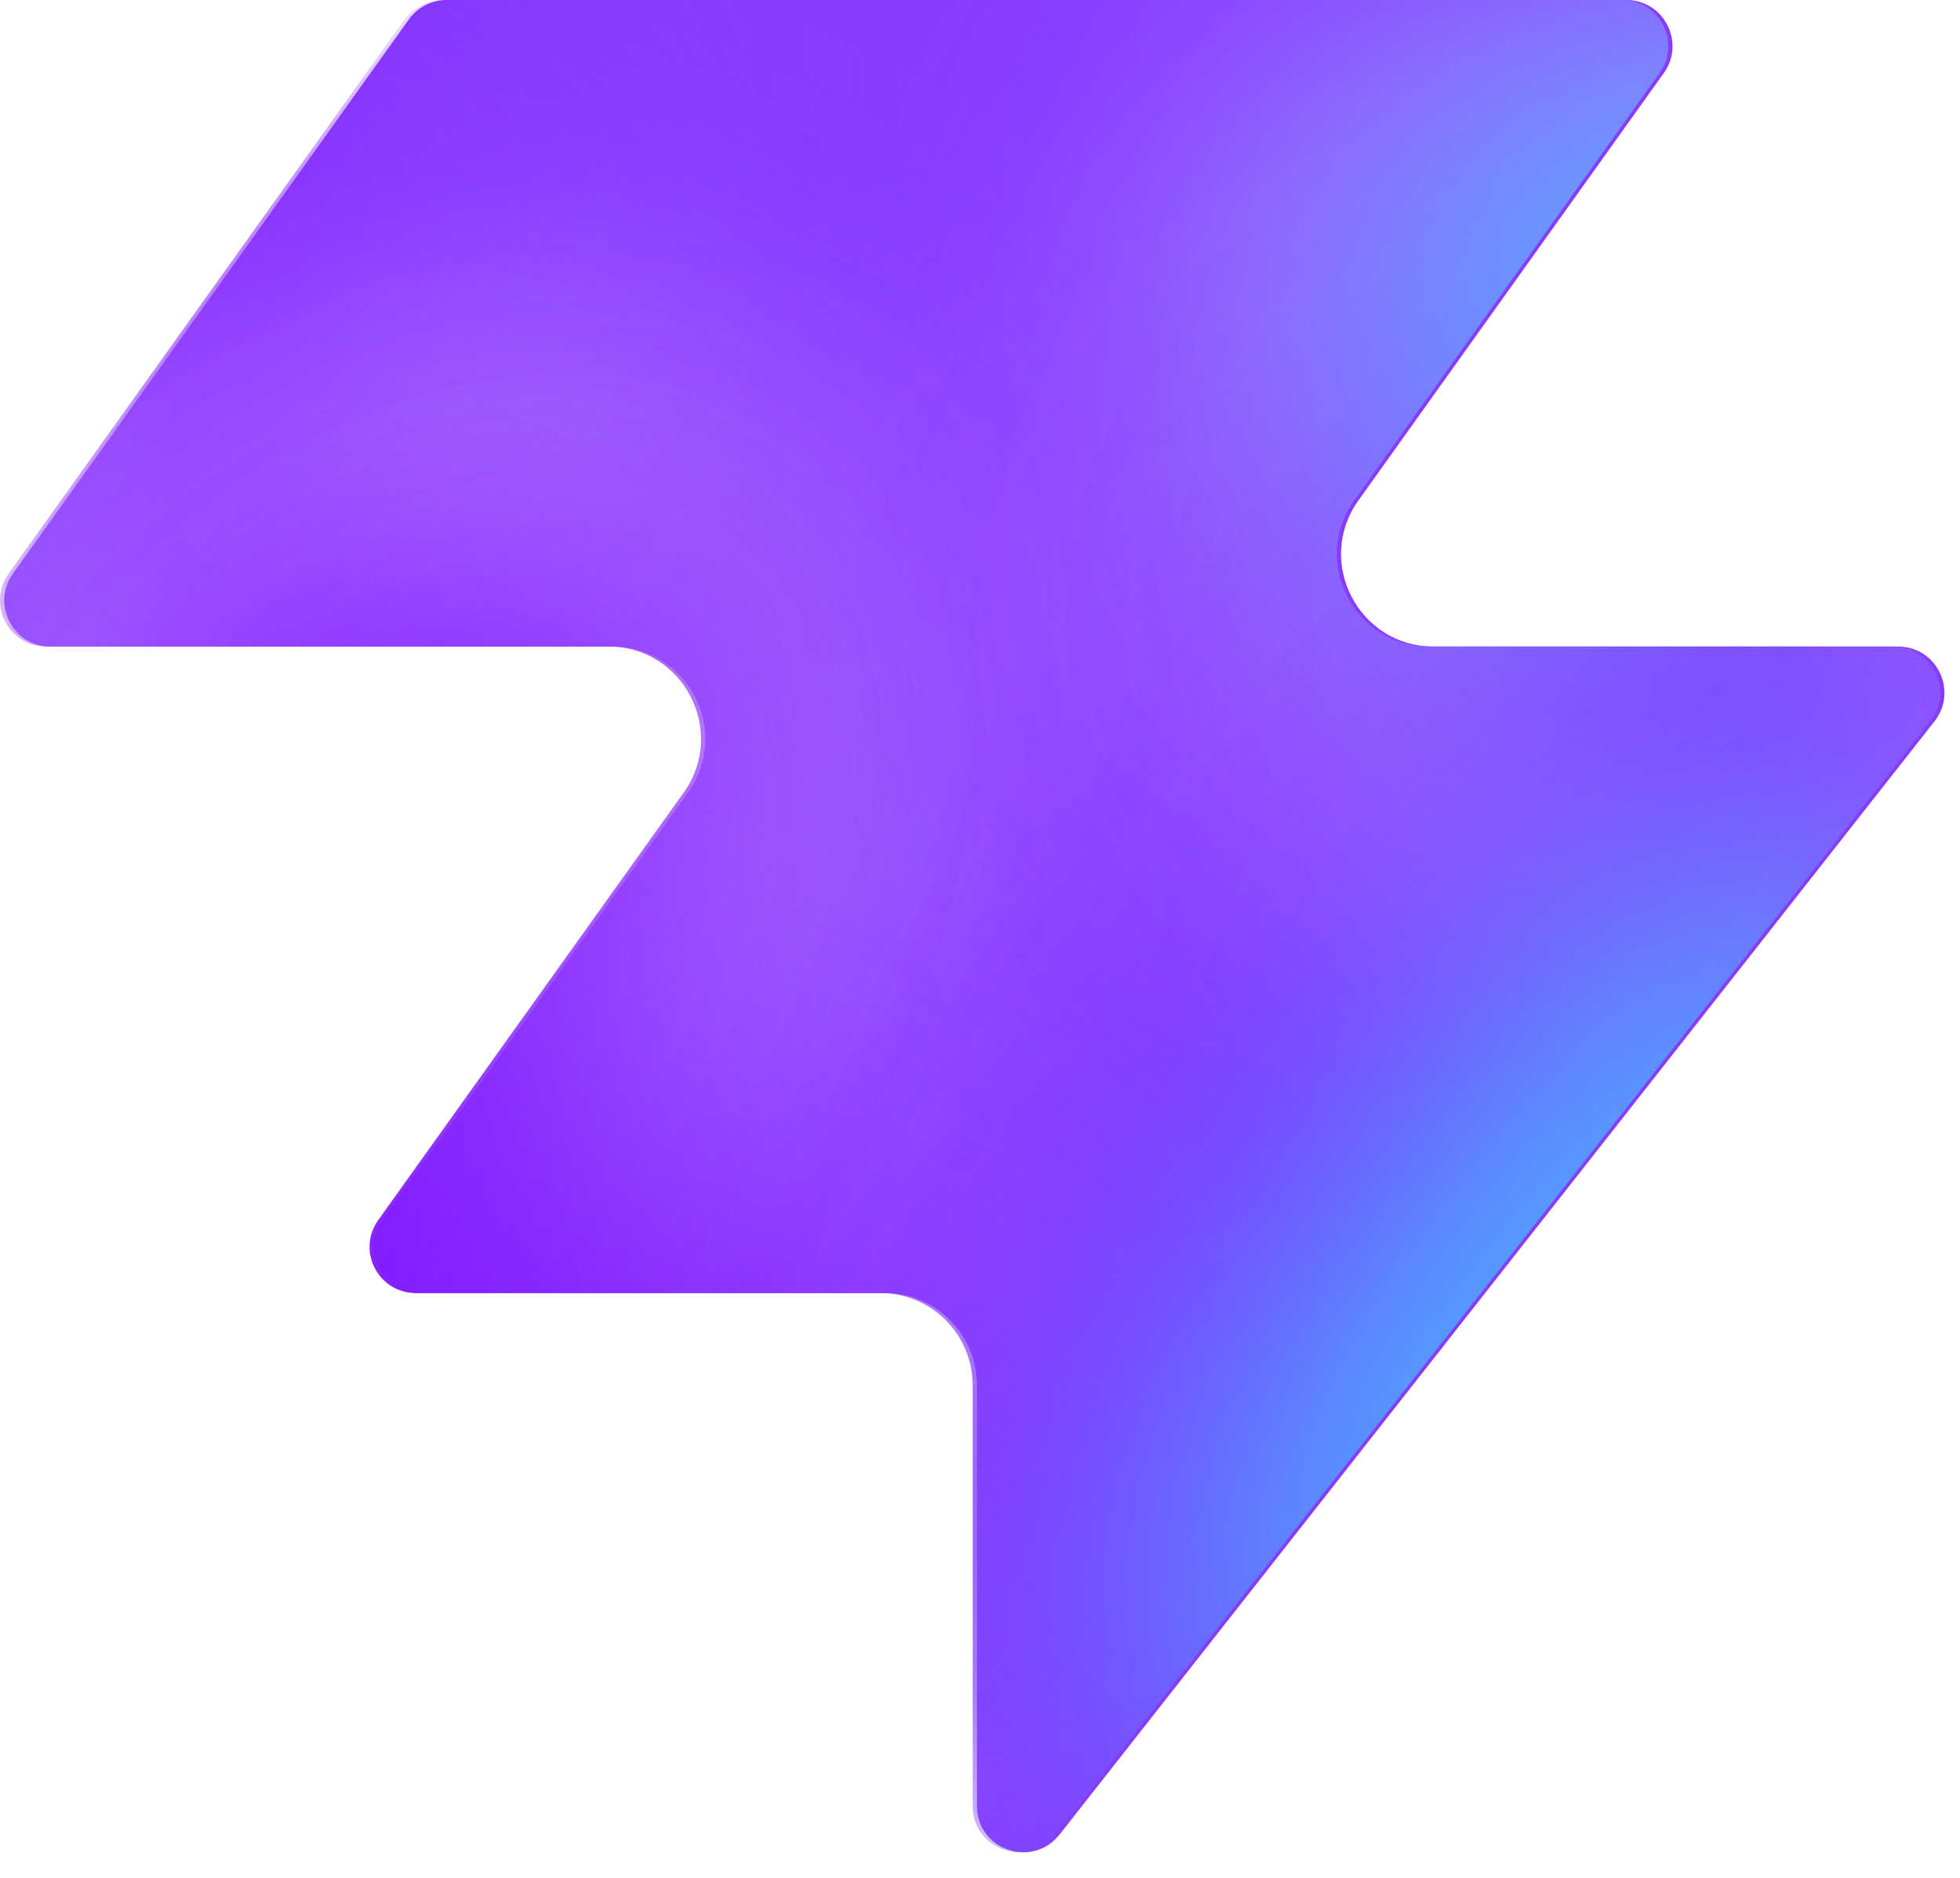
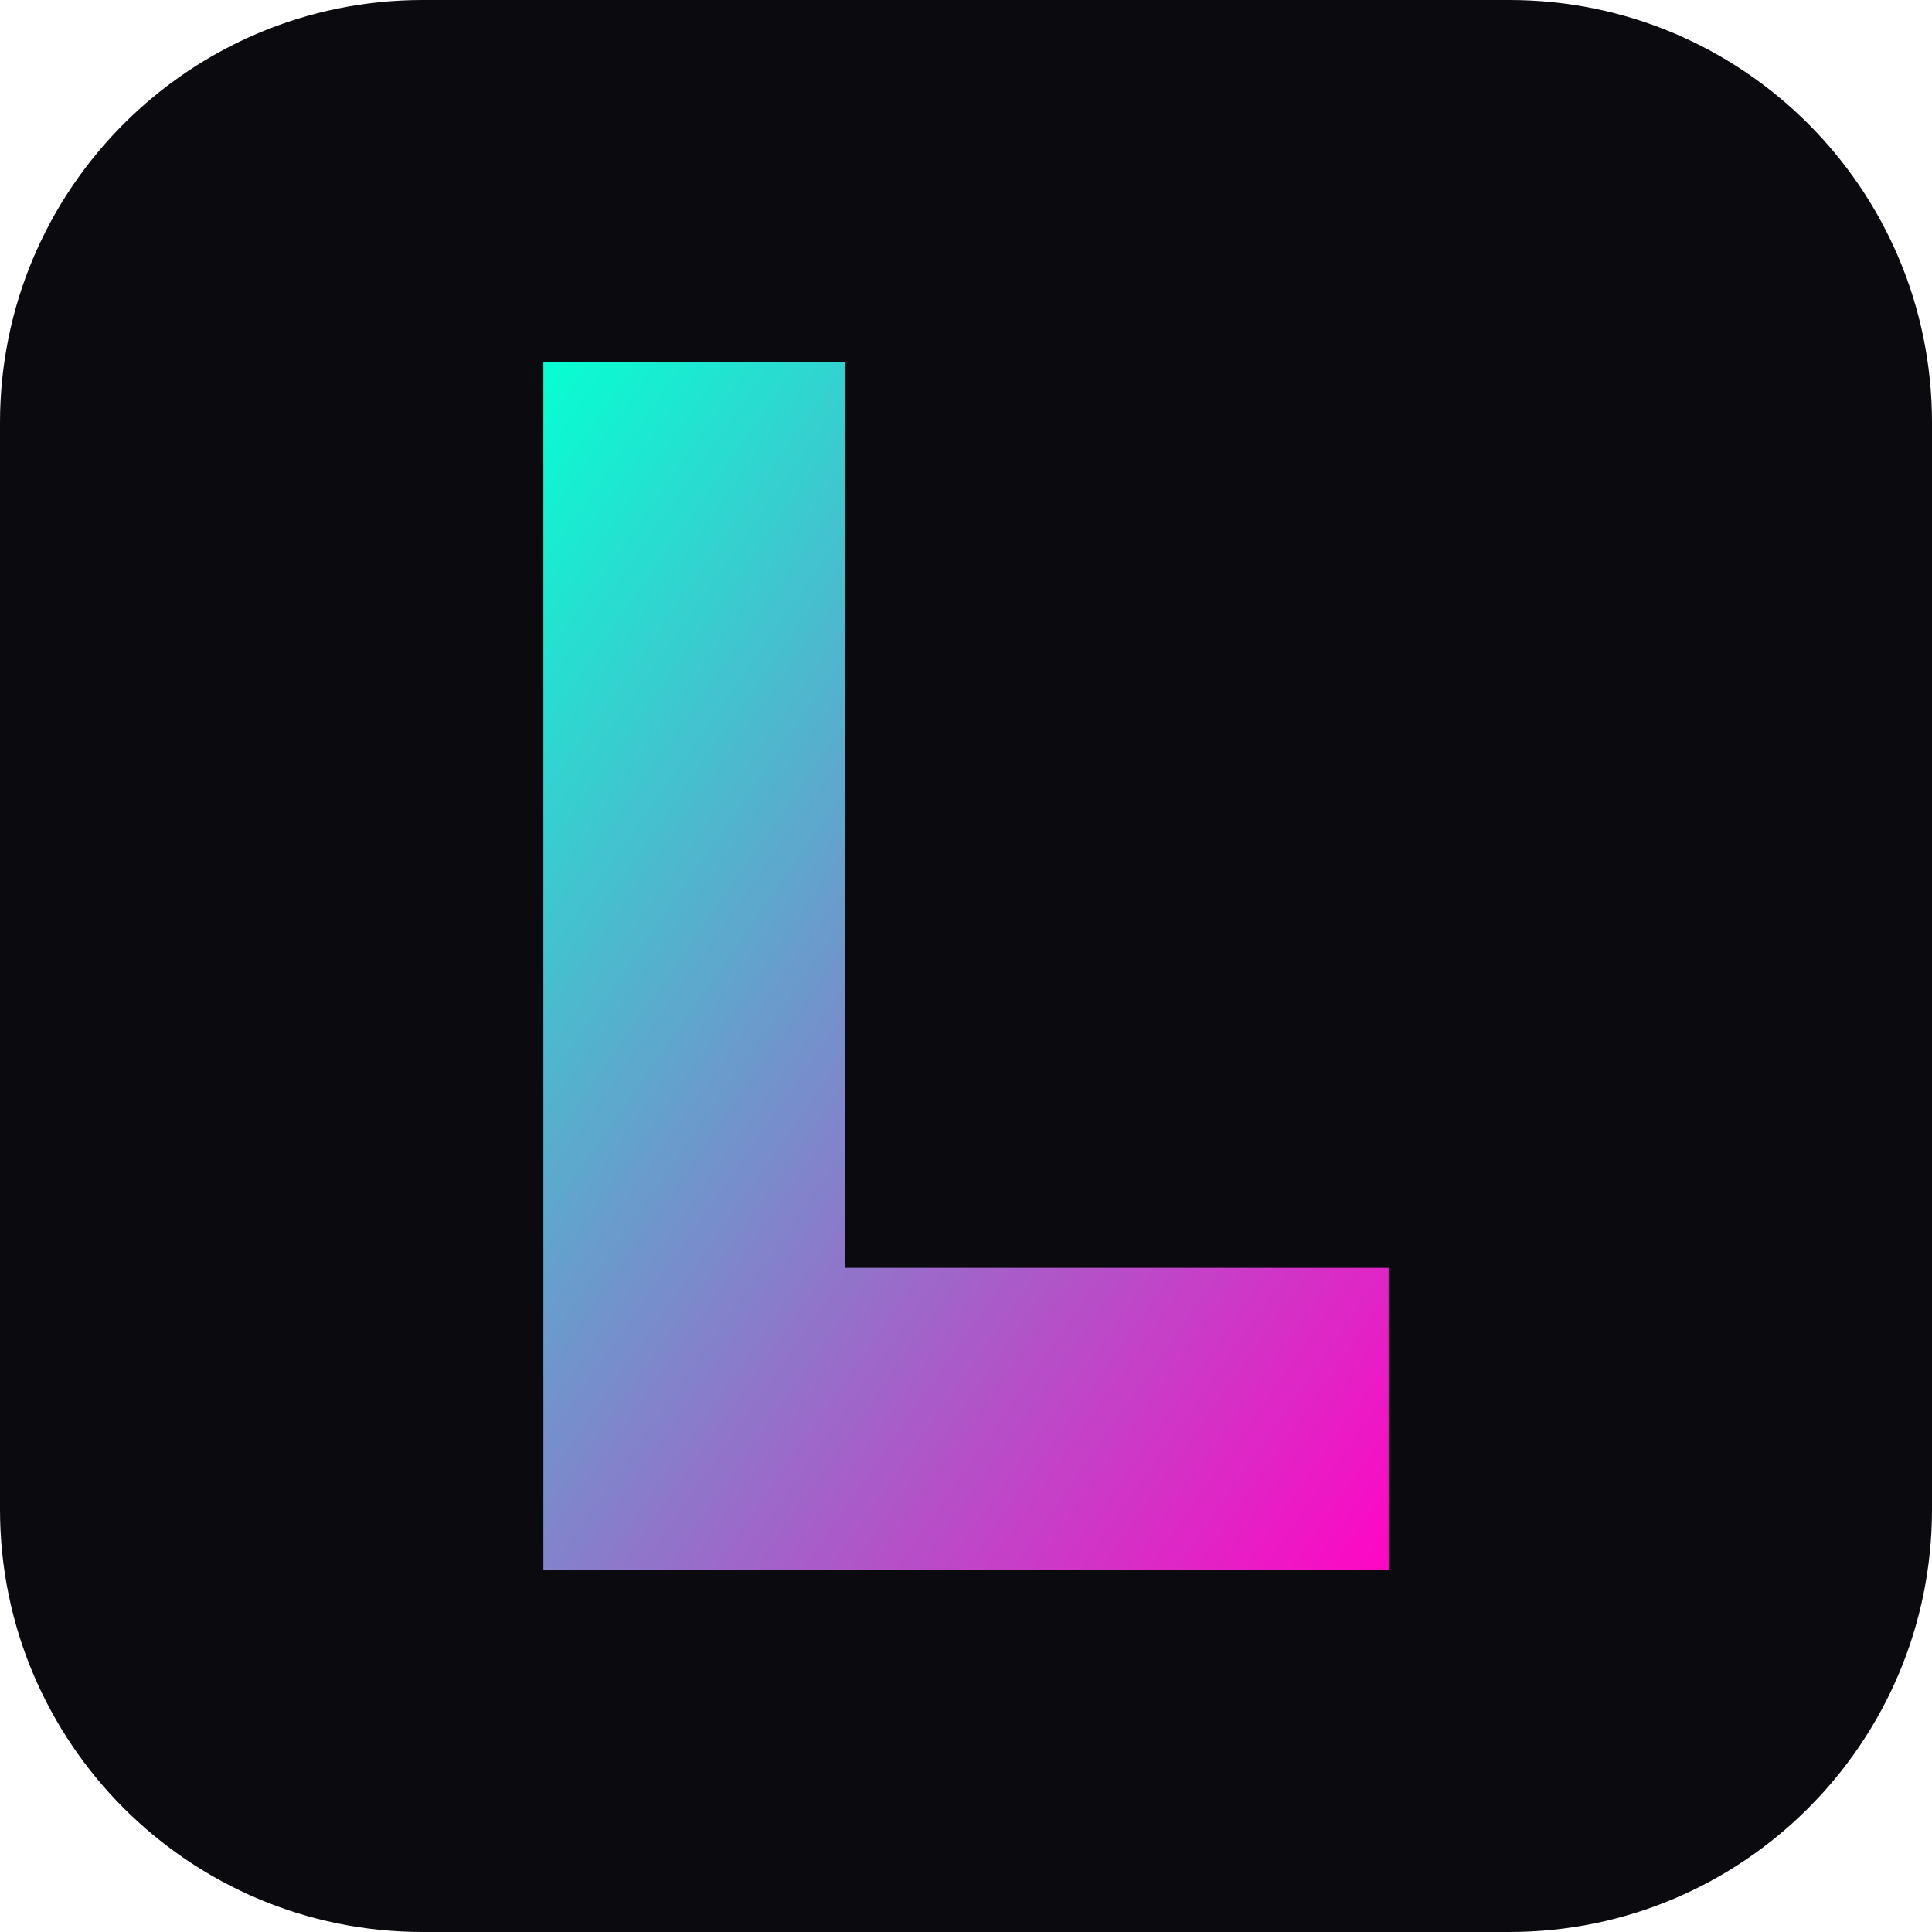
- <svg xmlns="http://www.w3.org/2000/svg" width="48" height="46" fill="none" viewBox="0 0 48 46">
-   <path fill="#863bff" d="M25.946 44.938c-.664.845-2.021.375-2.021-.698V33.937a2.26 2.26 0 0 0-2.262-2.262H10.287c-.92 0-1.456-1.04-.92-1.788l7.48-10.471c1.07-1.497 0-3.578-1.842-3.578H1.237c-.92 0-1.456-1.04-.92-1.788L10.013.474c.214-.297.556-.474.92-.474h28.894c.92 0 1.456 1.04.92 1.788l-7.48 10.471c-1.07 1.498 0 3.579 1.842 3.579h11.377c.943 0 1.473 1.088.89 1.83L25.947 44.94z" style="fill:#863bff;fill:color(display-p3 .525 .23 1);fill-opacity:1" />
-   <mask id="a" width="48" height="46" x="0" y="0" maskUnits="userSpaceOnUse" style="mask-type:alpha">
-     <path fill="#000" d="M25.842 44.938c-.664.844-2.021.375-2.021-.698V33.937a2.26 2.26 0 0 0-2.262-2.262H10.183c-.92 0-1.456-1.04-.92-1.788l7.48-10.471c1.07-1.498 0-3.579-1.842-3.579H1.133c-.92 0-1.456-1.04-.92-1.787L9.91.473c.214-.297.556-.474.92-.474h28.894c.92 0 1.456 1.04.92 1.788l-7.48 10.471c-1.07 1.498 0 3.578 1.842 3.578h11.377c.943 0 1.473 1.088.89 1.832L25.843 44.94z" style="fill:#000;fill-opacity:1" />
-   </mask>
-   <g mask="url(#a)">
-     <g filter="url(#b)">
-       <ellipse cx="5.508" cy="14.704" fill="#ede6ff" rx="5.508" ry="14.704" style="fill:#ede6ff;fill:color(display-p3 .927 .903 1);fill-opacity:1" transform="matrix(.00324 1 1 -.00324 -4.47 31.516)" />
-     </g>
-     <g filter="url(#c)">
-       <ellipse cx="10.399" cy="29.851" fill="#ede6ff" rx="10.399" ry="29.851" style="fill:#ede6ff;fill:color(display-p3 .927 .903 1);fill-opacity:1" transform="matrix(.00324 1 1 -.00324 -39.328 7.883)" />
-     </g>
-     <g filter="url(#d)">
-       <ellipse cx="5.508" cy="30.487" fill="#7e14ff" rx="5.508" ry="30.487" style="fill:#7e14ff;fill:color(display-p3 .492 .077 1);fill-opacity:1" transform="rotate(89.814 -25.913 -14.639)scale(1 -1)" />
-     </g>
-     <g filter="url(#e)">
-       <ellipse cx="5.508" cy="30.599" fill="#7e14ff" rx="5.508" ry="30.599" style="fill:#7e14ff;fill:color(display-p3 .492 .077 1);fill-opacity:1" transform="rotate(89.814 -32.644 -3.334)scale(1 -1)" />
-     </g>
-     <g filter="url(#f)">
-       <ellipse cx="5.508" cy="30.599" fill="#7e14ff" rx="5.508" ry="30.599" style="fill:#7e14ff;fill:color(display-p3 .492 .077 1);fill-opacity:1" transform="matrix(.00324 1 1 -.00324 -34.34 30.47)" />
-     </g>
-     <g filter="url(#g)">
-       <ellipse cx="14.072" cy="22.078" fill="#ede6ff" rx="14.072" ry="22.078" style="fill:#ede6ff;fill:color(display-p3 .927 .903 1);fill-opacity:1" transform="rotate(93.35 24.506 48.493)scale(-1 1)" />
-     </g>
-     <g filter="url(#h)">
-       <ellipse cx="3.47" cy="21.501" fill="#7e14ff" rx="3.47" ry="21.501" style="fill:#7e14ff;fill:color(display-p3 .492 .077 1);fill-opacity:1" transform="rotate(89.009 28.708 47.59)scale(-1 1)" />
-     </g>
-     <g filter="url(#i)">
-       <ellipse cx="3.47" cy="21.501" fill="#7e14ff" rx="3.47" ry="21.501" style="fill:#7e14ff;fill:color(display-p3 .492 .077 1);fill-opacity:1" transform="rotate(89.009 28.708 47.59)scale(-1 1)" />
-     </g>
-     <g filter="url(#j)">
-       <ellipse cx=".387" cy="8.972" fill="#7e14ff" rx="4.407" ry="29.108" style="fill:#7e14ff;fill:color(display-p3 .492 .077 1);fill-opacity:1" transform="rotate(39.51 .387 8.972)" />
-     </g>
-     <g filter="url(#k)">
-       <ellipse cx="47.523" cy="-6.092" fill="#7e14ff" rx="4.407" ry="29.108" style="fill:#7e14ff;fill:color(display-p3 .492 .077 1);fill-opacity:1" transform="rotate(37.892 47.523 -6.092)" />
-     </g>
-     <g filter="url(#l)">
-       <ellipse cx="41.412" cy="6.333" fill="#47bfff" rx="5.971" ry="9.665" style="fill:#47bfff;fill:color(display-p3 .28 .748 1);fill-opacity:1" transform="rotate(37.892 41.412 6.333)" />
-     </g>
-     <g filter="url(#m)">
-       <ellipse cx="-1.879" cy="38.332" fill="#7e14ff" rx="4.407" ry="29.108" style="fill:#7e14ff;fill:color(display-p3 .492 .077 1);fill-opacity:1" transform="rotate(37.892 -1.88 38.332)" />
-     </g>
-     <g filter="url(#n)">
-       <ellipse cx="-1.879" cy="38.332" fill="#7e14ff" rx="4.407" ry="29.108" style="fill:#7e14ff;fill:color(display-p3 .492 .077 1);fill-opacity:1" transform="rotate(37.892 -1.88 38.332)" />
-     </g>
-     <g filter="url(#o)">
-       <ellipse cx="35.651" cy="29.907" fill="#7e14ff" rx="4.407" ry="29.108" style="fill:#7e14ff;fill:color(display-p3 .492 .077 1);fill-opacity:1" transform="rotate(37.892 35.651 29.907)" />
-     </g>
-     <g filter="url(#p)">
-       <ellipse cx="38.418" cy="32.4" fill="#47bfff" rx="5.971" ry="15.297" style="fill:#47bfff;fill:color(display-p3 .28 .748 1);fill-opacity:1" transform="rotate(37.892 38.418 32.4)" />
-     </g>
-   </g>
+ <svg xmlns="http://www.w3.org/2000/svg" width="32" height="32" viewBox="0 0 32 32">
  <defs>
-     <filter id="b" width="60.045" height="41.654" x="-19.77" y="16.149" color-interpolation-filters="sRGB" filterUnits="userSpaceOnUse">
-       <feFlood flood-opacity="0" result="BackgroundImageFix" />
-       <feBlend in="SourceGraphic" in2="BackgroundImageFix" result="shape" />
-       <feGaussianBlur result="effect1_foregroundBlur_2002_17158" stdDeviation="7.659" />
-     </filter>
-     <filter id="c" width="90.34" height="51.437" x="-54.613" y="-7.533" color-interpolation-filters="sRGB" filterUnits="userSpaceOnUse">
-       <feFlood flood-opacity="0" result="BackgroundImageFix" />
-       <feBlend in="SourceGraphic" in2="BackgroundImageFix" result="shape" />
-       <feGaussianBlur result="effect1_foregroundBlur_2002_17158" stdDeviation="7.659" />
-     </filter>
-     <filter id="d" width="79.355" height="29.4" x="-49.64" y="2.03" color-interpolation-filters="sRGB" filterUnits="userSpaceOnUse">
-       <feFlood flood-opacity="0" result="BackgroundImageFix" />
-       <feBlend in="SourceGraphic" in2="BackgroundImageFix" result="shape" />
-       <feGaussianBlur result="effect1_foregroundBlur_2002_17158" stdDeviation="4.596" />
-     </filter>
-     <filter id="e" width="79.579" height="29.4" x="-45.045" y="20.029" color-interpolation-filters="sRGB" filterUnits="userSpaceOnUse">
-       <feFlood flood-opacity="0" result="BackgroundImageFix" />
-       <feBlend in="SourceGraphic" in2="BackgroundImageFix" result="shape" />
-       <feGaussianBlur result="effect1_foregroundBlur_2002_17158" stdDeviation="4.596" />
-     </filter>
-     <filter id="f" width="79.579" height="29.4" x="-43.513" y="21.178" color-interpolation-filters="sRGB" filterUnits="userSpaceOnUse">
-       <feFlood flood-opacity="0" result="BackgroundImageFix" />
-       <feBlend in="SourceGraphic" in2="BackgroundImageFix" result="shape" />
-       <feGaussianBlur result="effect1_foregroundBlur_2002_17158" stdDeviation="4.596" />
-     </filter>
-     <filter id="g" width="74.749" height="58.852" x="15.756" y="-17.901" color-interpolation-filters="sRGB" filterUnits="userSpaceOnUse">
-       <feFlood flood-opacity="0" result="BackgroundImageFix" />
-       <feBlend in="SourceGraphic" in2="BackgroundImageFix" result="shape" />
-       <feGaussianBlur result="effect1_foregroundBlur_2002_17158" stdDeviation="7.659" />
-     </filter>
-     <filter id="h" width="61.377" height="25.362" x="23.548" y="2.284" color-interpolation-filters="sRGB" filterUnits="userSpaceOnUse">
-       <feFlood flood-opacity="0" result="BackgroundImageFix" />
-       <feBlend in="SourceGraphic" in2="BackgroundImageFix" result="shape" />
-       <feGaussianBlur result="effect1_foregroundBlur_2002_17158" stdDeviation="4.596" />
-     </filter>
-     <filter id="i" width="61.377" height="25.362" x="23.548" y="2.284" color-interpolation-filters="sRGB" filterUnits="userSpaceOnUse">
-       <feFlood flood-opacity="0" result="BackgroundImageFix" />
-       <feBlend in="SourceGraphic" in2="BackgroundImageFix" result="shape" />
-       <feGaussianBlur result="effect1_foregroundBlur_2002_17158" stdDeviation="4.596" />
-     </filter>
-     <filter id="j" width="56.045" height="63.649" x="-27.636" y="-22.853" color-interpolation-filters="sRGB" filterUnits="userSpaceOnUse">
-       <feFlood flood-opacity="0" result="BackgroundImageFix" />
-       <feBlend in="SourceGraphic" in2="BackgroundImageFix" result="shape" />
-       <feGaussianBlur result="effect1_foregroundBlur_2002_17158" stdDeviation="4.596" />
-     </filter>
-     <filter id="k" width="54.814" height="64.646" x="20.116" y="-38.415" color-interpolation-filters="sRGB" filterUnits="userSpaceOnUse">
-       <feFlood flood-opacity="0" result="BackgroundImageFix" />
-       <feBlend in="SourceGraphic" in2="BackgroundImageFix" result="shape" />
-       <feGaussianBlur result="effect1_foregroundBlur_2002_17158" stdDeviation="4.596" />
-     </filter>
-     <filter id="l" width="33.541" height="35.313" x="24.641" y="-11.323" color-interpolation-filters="sRGB" filterUnits="userSpaceOnUse">
-       <feFlood flood-opacity="0" result="BackgroundImageFix" />
-       <feBlend in="SourceGraphic" in2="BackgroundImageFix" result="shape" />
-       <feGaussianBlur result="effect1_foregroundBlur_2002_17158" stdDeviation="4.596" />
-     </filter>
-     <filter id="m" width="54.814" height="64.646" x="-29.286" y="6.009" color-interpolation-filters="sRGB" filterUnits="userSpaceOnUse">
-       <feFlood flood-opacity="0" result="BackgroundImageFix" />
-       <feBlend in="SourceGraphic" in2="BackgroundImageFix" result="shape" />
-       <feGaussianBlur result="effect1_foregroundBlur_2002_17158" stdDeviation="4.596" />
-     </filter>
-     <filter id="n" width="54.814" height="64.646" x="-29.286" y="6.009" color-interpolation-filters="sRGB" filterUnits="userSpaceOnUse">
-       <feFlood flood-opacity="0" result="BackgroundImageFix" />
-       <feBlend in="SourceGraphic" in2="BackgroundImageFix" result="shape" />
-       <feGaussianBlur result="effect1_foregroundBlur_2002_17158" stdDeviation="4.596" />
-     </filter>
-     <filter id="o" width="54.814" height="64.646" x="8.244" y="-2.416" color-interpolation-filters="sRGB" filterUnits="userSpaceOnUse">
-       <feFlood flood-opacity="0" result="BackgroundImageFix" />
-       <feBlend in="SourceGraphic" in2="BackgroundImageFix" result="shape" />
-       <feGaussianBlur result="effect1_foregroundBlur_2002_17158" stdDeviation="4.596" />
-     </filter>
-     <filter id="p" width="39.409" height="43.623" x="18.713" y="10.588" color-interpolation-filters="sRGB" filterUnits="userSpaceOnUse">
-       <feFlood flood-opacity="0" result="BackgroundImageFix" />
-       <feBlend in="SourceGraphic" in2="BackgroundImageFix" result="shape" />
-       <feGaussianBlur result="effect1_foregroundBlur_2002_17158" stdDeviation="4.596" />
-     </filter>
+     <linearGradient id="g" x1="0%" y1="0%" x2="100%" y2="100%">
+       <stop offset="0%" stop-color="#06ffd2" />
+       <stop offset="100%" stop-color="#ff06c4" />
+     </linearGradient>
  </defs>
+   <rect width="32" height="32" rx="7" fill="#0a0a0f" />
+   <path d="M9 6h5v15h9v5H9V6z" fill="url(#g)" />
</svg>
